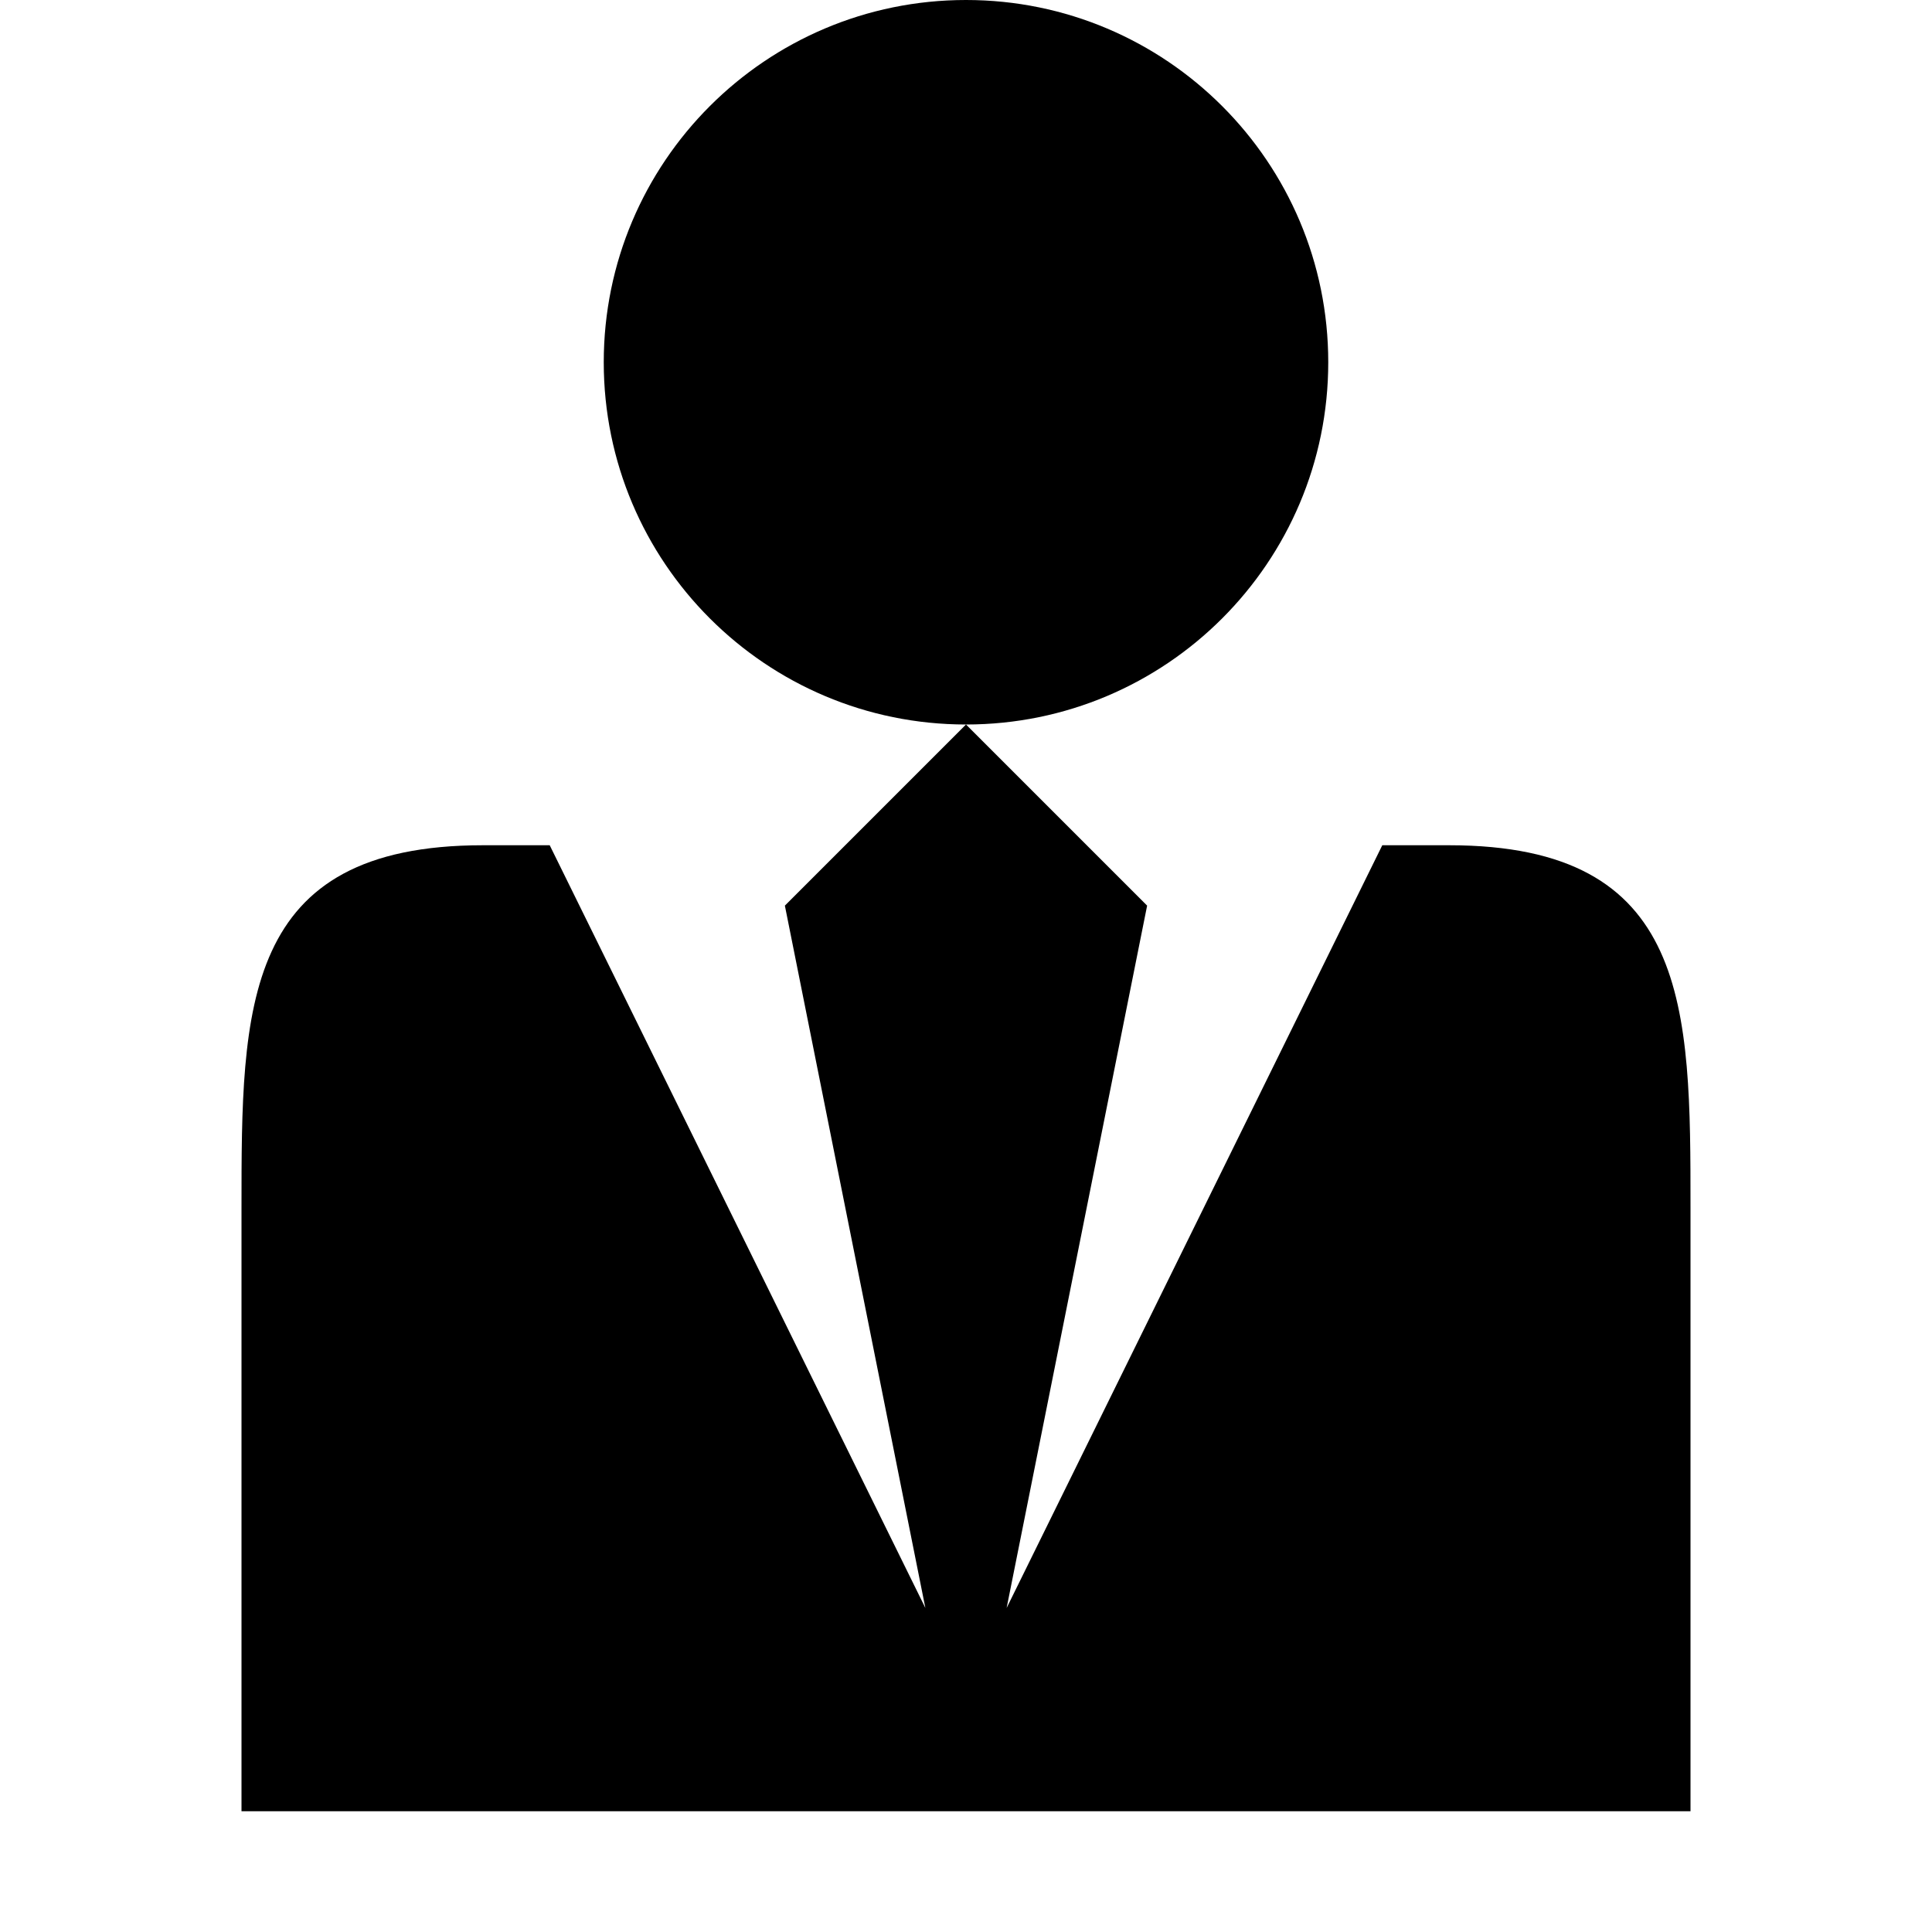
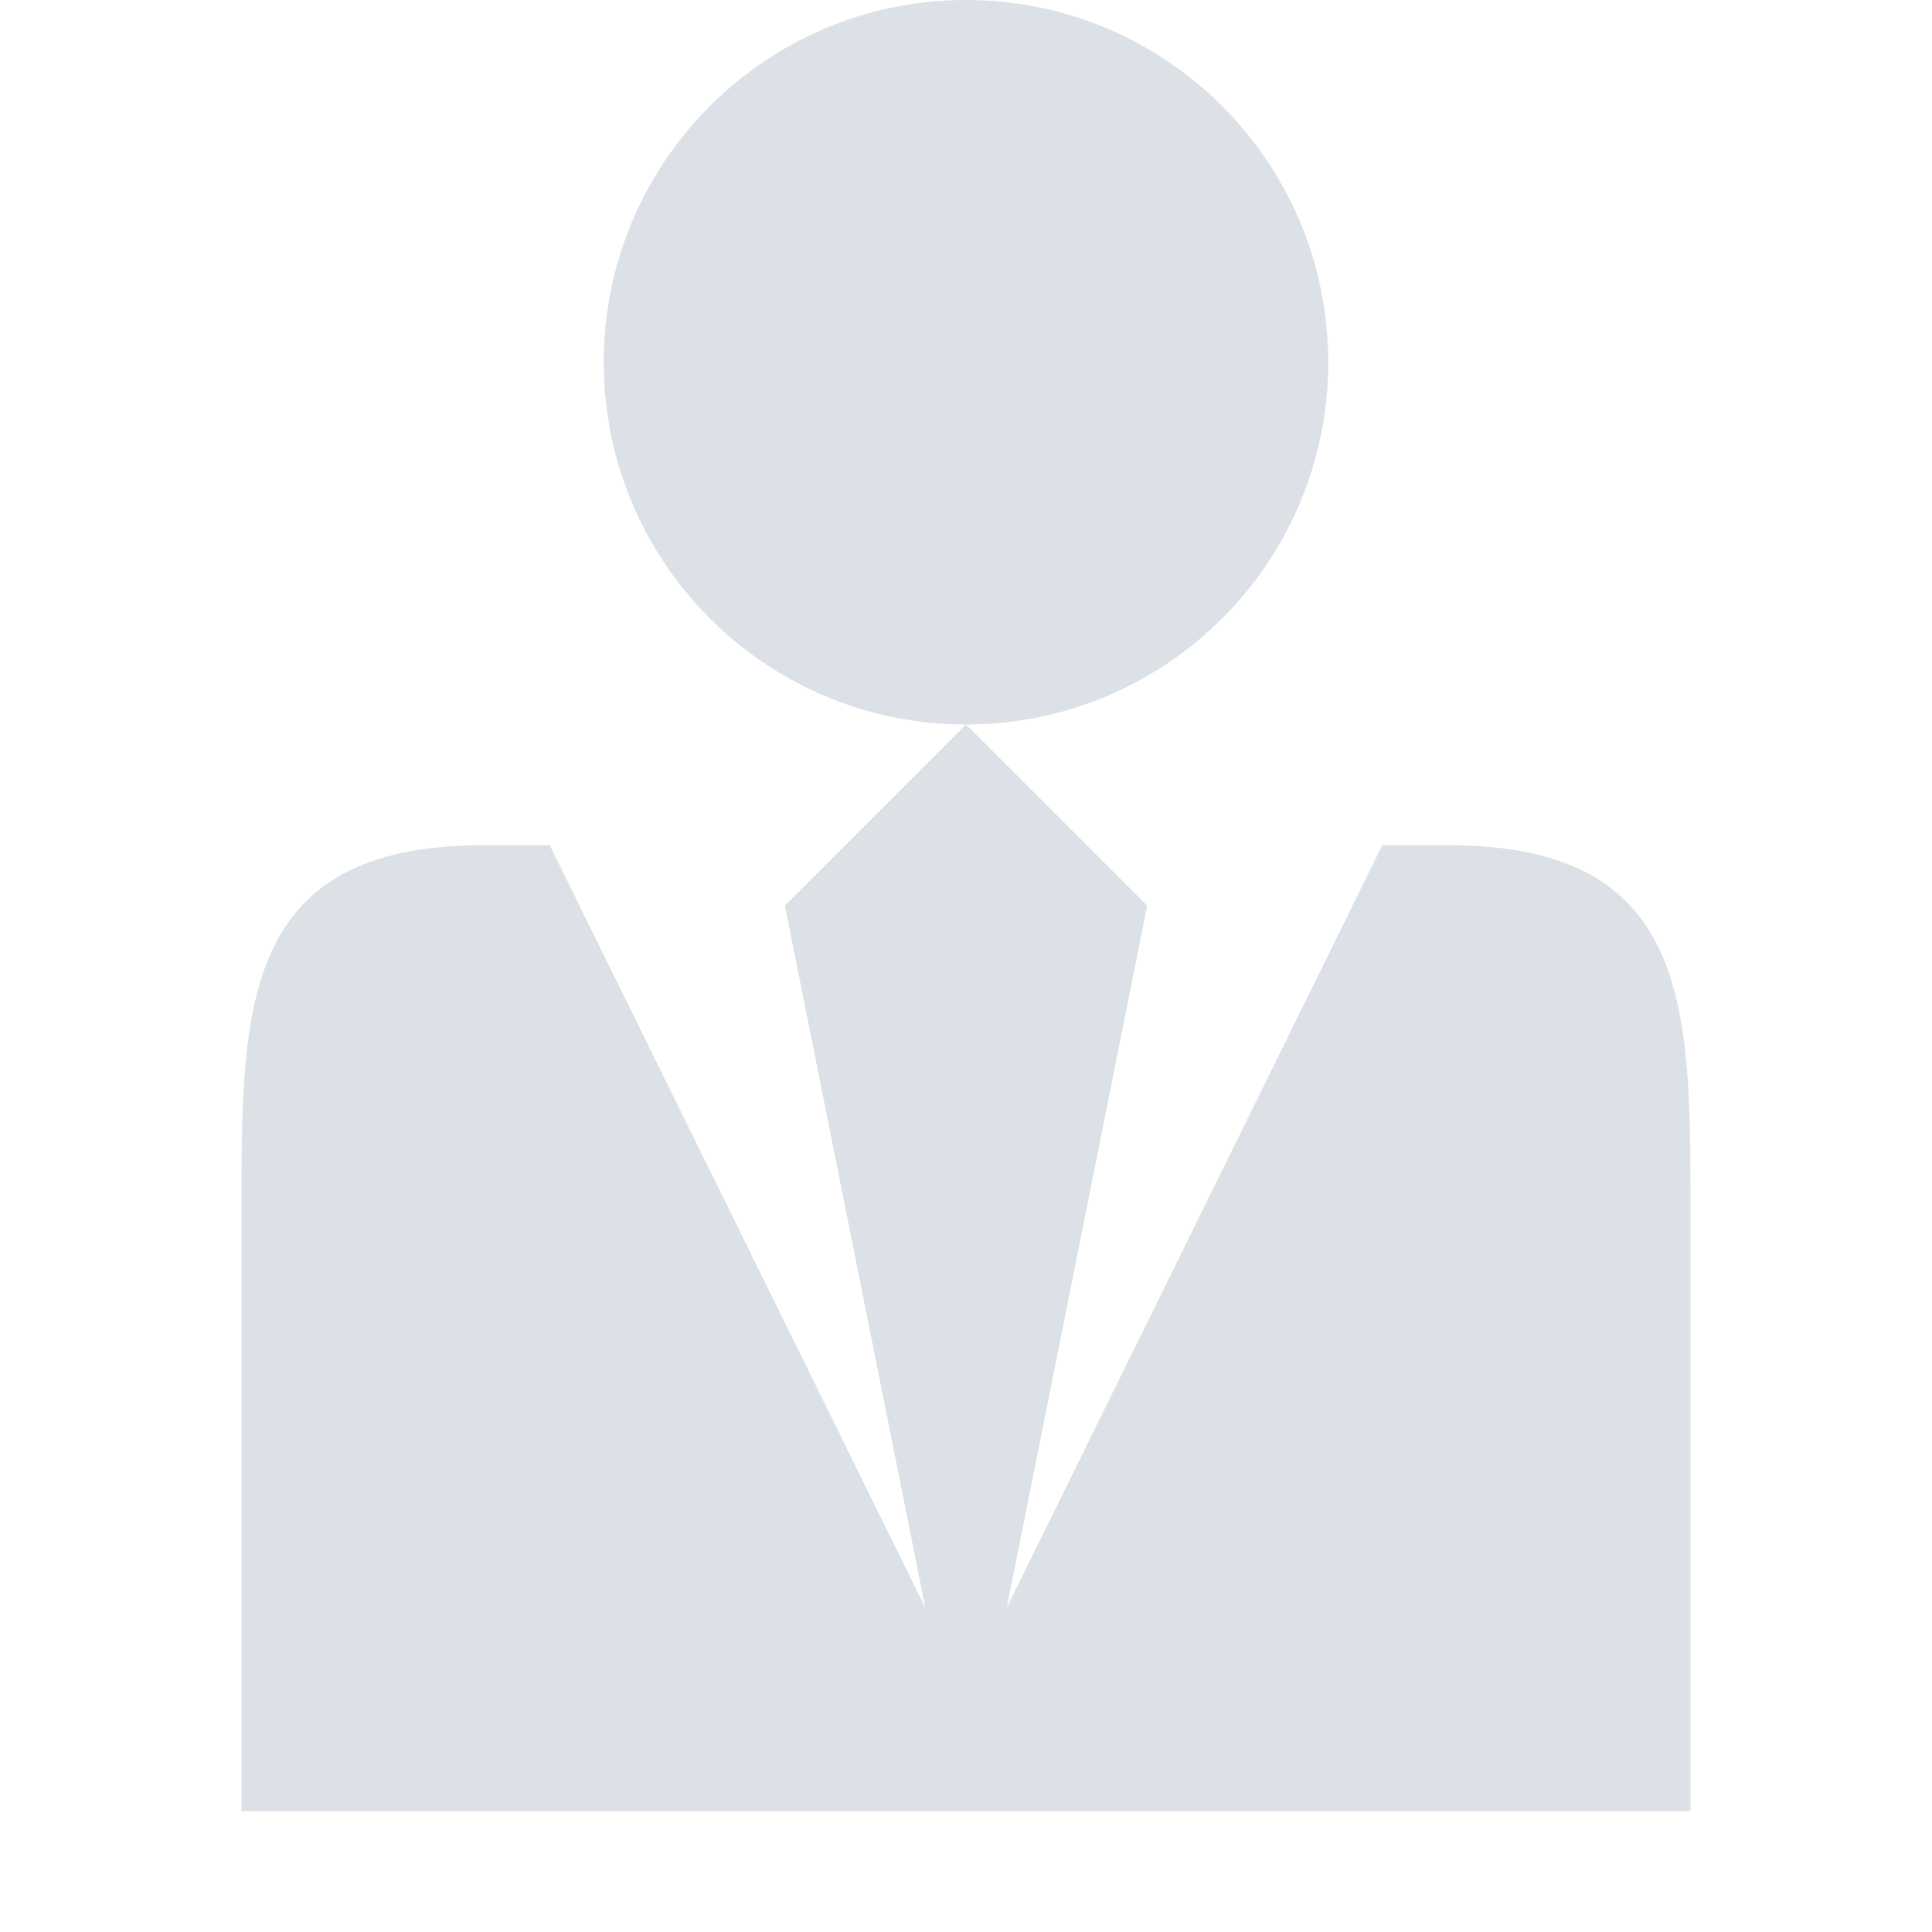
<svg xmlns="http://www.w3.org/2000/svg" version="1.1" width="32" height="32" viewBox="0 0 32 32">
-   <path d="M10 6c0-3.314 2.686-6 6-6s6 2.686 6 6c0 3.314-2.686 6-6 6s-6-2.686-6-6zM24.002 14h-1.107l-6.222 12.633 2.327-11.633-3-3-3 3 2.327 11.633-6.222-12.633h-1.107c-3.998 0-3.998 2.687-3.998 6v10h24v-10c0-3.313 0-6-3.998-6z" />
+   <path fill="#dbe1e6" d="M10 6c0-3.314 2.686-6 6-6s6 2.686 6 6c0 3.314-2.686 6-6 6s-6-2.686-6-6zM24.002 14h-1.107l-6.222 12.633 2.327-11.633-3-3-3 3 2.327 11.633-6.222-12.633h-1.107c-3.998 0-3.998 2.687-3.998 6v10h24v-10c0-3.313 0-6-3.998-6z" />
</svg>
